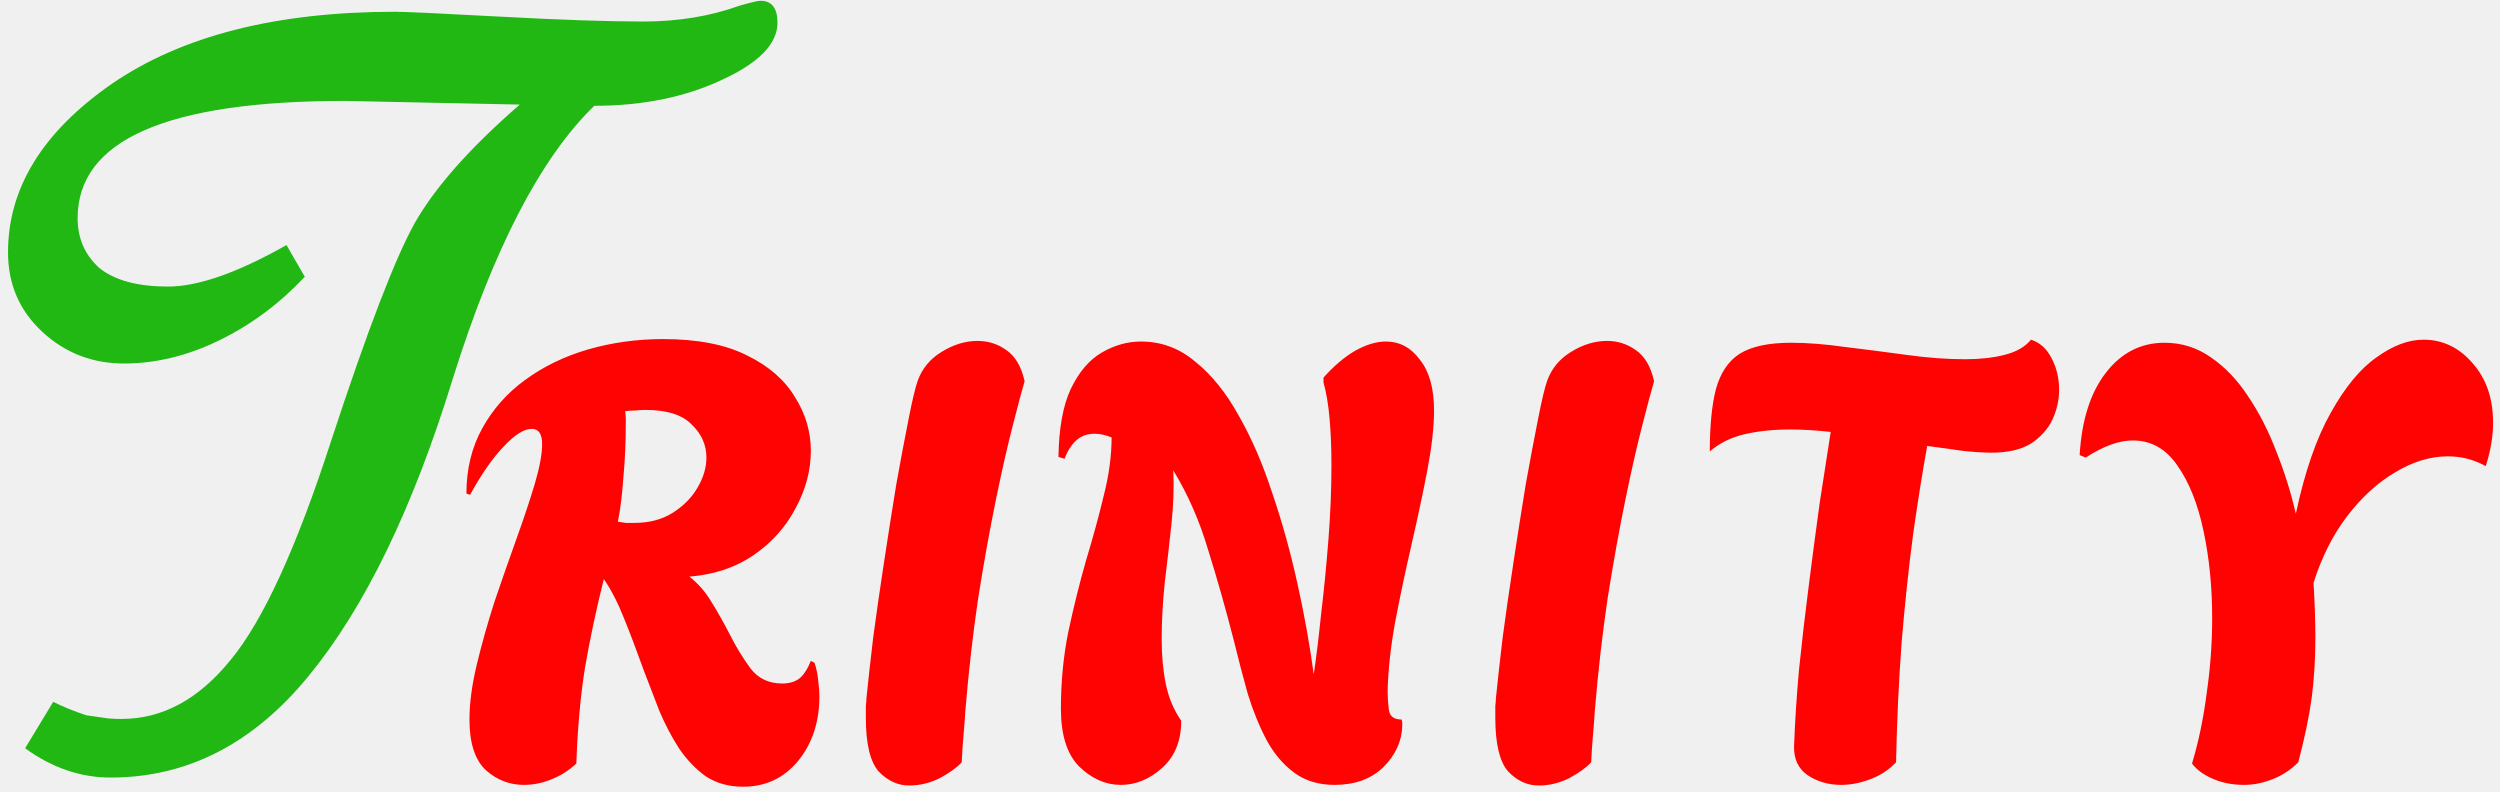
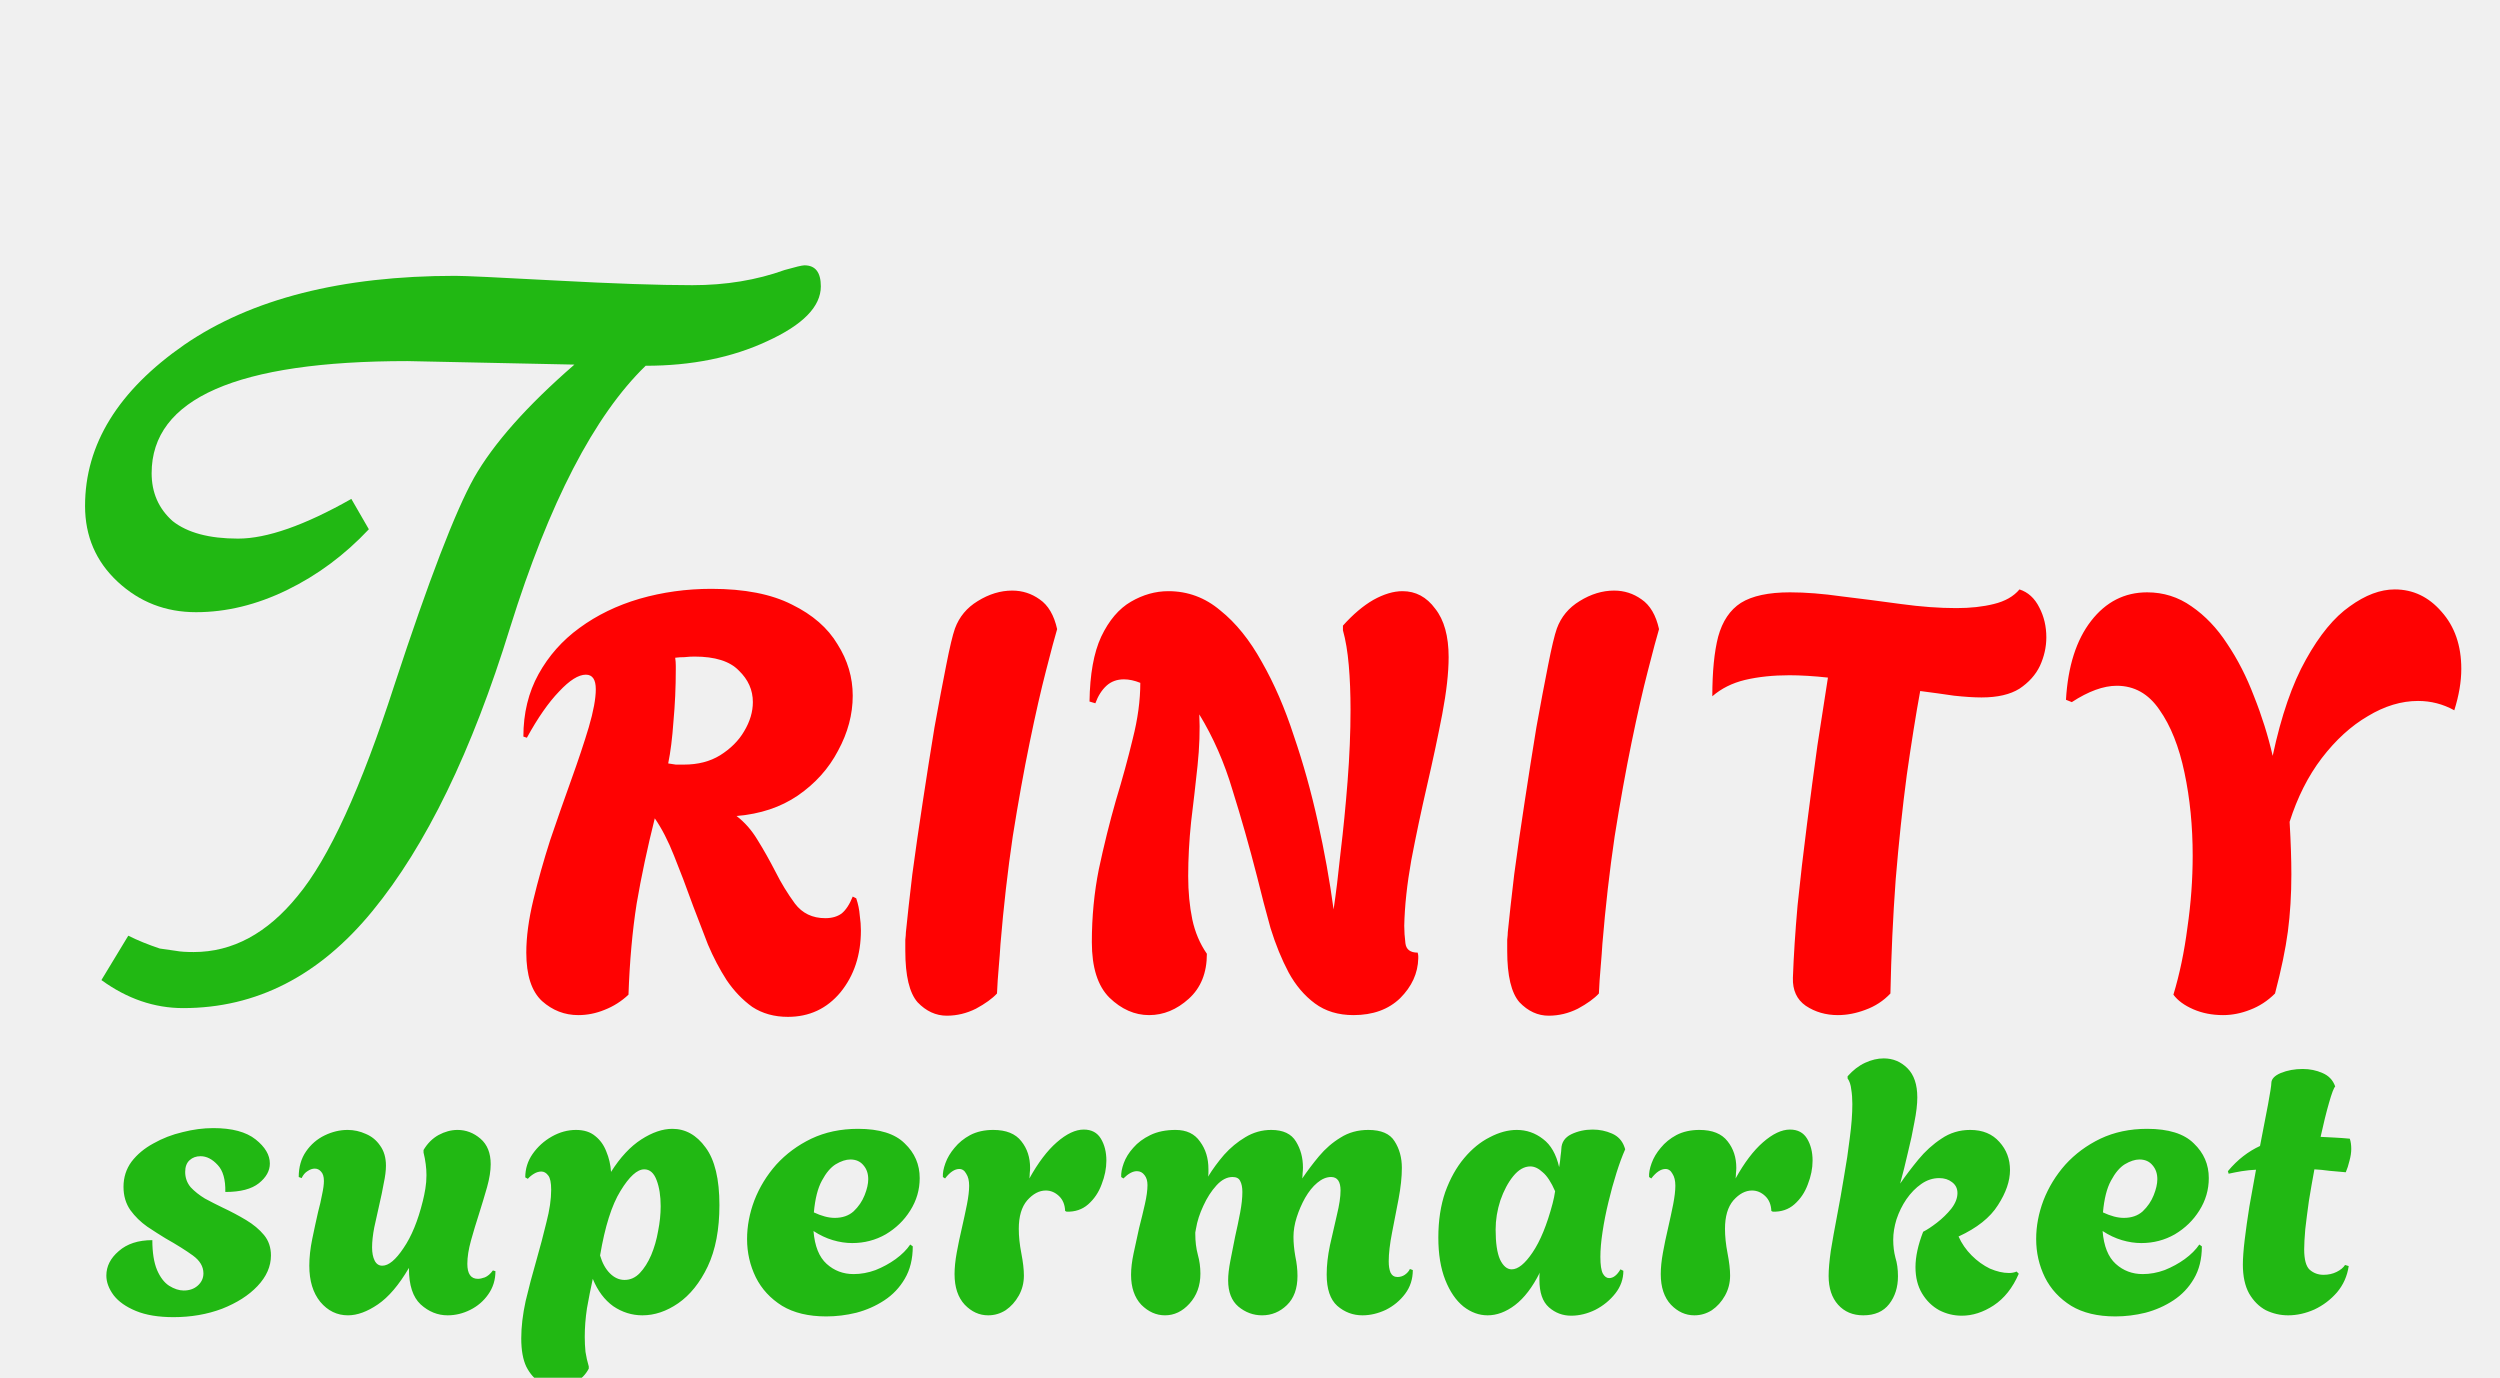
- <svg xmlns="http://www.w3.org/2000/svg" width="262" height="83" viewBox="0 0 262 83" fill="none">
-   <path d="M54.472 10.96L36.168 10.576C17.48 10.576 8.136 14.672 8.136 22.864C8.136 24.997 8.904 26.747 10.44 28.112C12.061 29.392 14.451 30.032 17.608 30.032C20.765 30.032 24.904 28.581 30.024 25.68L31.944 29.008C29.299 31.824 26.312 34.043 22.984 35.664C19.656 37.285 16.328 38.096 13 38.096C9.672 38.096 6.813 36.987 4.424 34.768C2.035 32.549 0.84 29.776 0.84 26.448C0.84 19.707 4.467 13.819 11.72 8.784C19.059 3.749 28.957 1.232 41.416 1.232C42.44 1.232 46.109 1.403 52.424 1.744C58.739 2.085 63.731 2.256 67.4 2.256C71.069 2.256 74.44 1.701 77.512 0.592C78.707 0.251 79.432 0.08 79.688 0.08C80.883 0.08 81.48 0.848 81.48 2.384C81.48 4.603 79.517 6.608 75.592 8.4C71.752 10.192 67.315 11.088 62.28 11.088C56.648 16.549 51.699 26.107 47.432 39.76C43.251 53.328 38.216 63.696 32.328 70.864C26.525 77.947 19.613 81.488 11.592 81.488C8.435 81.488 5.448 80.464 2.632 78.416L5.576 73.552C6.6 74.064 7.752 74.533 9.032 74.96L10.824 75.216C11.251 75.301 11.891 75.344 12.744 75.344C17.011 75.344 20.808 73.296 24.136 69.2C27.549 65.104 31.091 57.381 34.76 46.032C38.515 34.597 41.416 27.045 43.464 23.376C45.597 19.621 49.267 15.483 54.472 10.96Z" fill="#21B813" />
-   <path d="M77.872 82.448C76.379 82.448 75.077 82.085 73.968 81.36C72.901 80.592 71.963 79.611 71.152 78.416C70.384 77.221 69.701 75.92 69.104 74.512C68.549 73.061 68.016 71.675 67.504 70.352C66.736 68.219 66.032 66.363 65.392 64.784C64.752 63.163 64.048 61.797 63.28 60.688C62.469 63.931 61.808 67.045 61.296 70.032C60.827 73.019 60.528 76.347 60.4 80.016C59.632 80.741 58.757 81.296 57.776 81.68C56.837 82.064 55.877 82.256 54.896 82.256C53.403 82.256 52.08 81.744 50.928 80.72C49.776 79.653 49.2 77.883 49.2 75.408C49.2 73.701 49.456 71.781 49.968 69.648C50.48 67.515 51.099 65.317 51.824 63.056C52.592 60.795 53.36 58.597 54.128 56.464C54.896 54.331 55.536 52.411 56.048 50.704C56.56 48.955 56.816 47.568 56.816 46.544C56.816 45.477 56.453 44.944 55.728 44.944C54.917 44.944 53.936 45.563 52.784 46.8C51.632 47.995 50.459 49.68 49.264 51.856L48.88 51.728C48.88 49.168 49.435 46.885 50.544 44.88C51.653 42.875 53.147 41.189 55.024 39.824C56.944 38.416 59.141 37.349 61.616 36.624C64.133 35.899 66.757 35.536 69.488 35.536C73.115 35.536 76.059 36.112 78.32 37.264C80.581 38.373 82.245 39.824 83.312 41.616C84.421 43.365 84.976 45.243 84.976 47.248C84.976 49.296 84.443 51.301 83.376 53.264C82.352 55.227 80.88 56.869 78.96 58.192C77.083 59.472 74.843 60.219 72.24 60.432C73.136 61.115 73.904 61.989 74.544 63.056C75.184 64.08 75.845 65.253 76.528 66.576C77.125 67.771 77.829 68.923 78.64 70.032C79.451 71.099 80.56 71.632 81.968 71.632C82.693 71.632 83.291 71.461 83.76 71.12C84.229 70.736 84.635 70.117 84.976 69.264L85.36 69.456C85.573 70.096 85.701 70.715 85.744 71.312C85.829 71.909 85.872 72.464 85.872 72.976C85.872 75.664 85.125 77.925 83.632 79.76C82.139 81.552 80.219 82.448 77.872 82.448ZM66.48 54.8C68.016 54.8 69.339 54.459 70.448 53.776C71.6 53.051 72.475 52.176 73.072 51.152C73.712 50.085 74.032 49.019 74.032 47.952C74.032 46.629 73.52 45.477 72.496 44.496C71.515 43.472 69.893 42.96 67.632 42.96C67.291 42.96 66.928 42.981 66.544 43.024C66.203 43.024 65.861 43.045 65.52 43.088C65.563 43.387 65.584 43.685 65.584 43.984C65.584 44.24 65.584 44.368 65.584 44.368C65.584 46.331 65.499 48.229 65.328 50.064C65.2 51.899 65.008 53.435 64.752 54.672C65.051 54.715 65.328 54.757 65.584 54.8C65.883 54.8 66.181 54.8 66.48 54.8ZM95.284 82.32C94.089 82.32 93.023 81.829 92.084 80.848C91.188 79.824 90.74 77.947 90.74 75.216C90.74 74.747 90.74 74.341 90.74 74C90.783 73.616 90.804 73.339 90.804 73.168C90.975 71.461 91.209 69.349 91.508 66.832C91.849 64.272 92.233 61.605 92.66 58.832C93.087 56.016 93.513 53.307 93.94 50.704C94.409 48.101 94.836 45.84 95.22 43.92C95.604 41.957 95.924 40.613 96.18 39.888C96.649 38.608 97.481 37.605 98.676 36.88C99.913 36.112 101.172 35.728 102.452 35.728C103.561 35.728 104.564 36.048 105.46 36.688C106.399 37.328 107.039 38.416 107.38 39.952C107.124 40.805 106.719 42.32 106.164 44.496C105.609 46.629 105.012 49.253 104.372 52.368C103.732 55.483 103.113 58.917 102.516 62.672C101.961 66.427 101.513 70.352 101.172 74.448C101.129 75.173 101.065 76.027 100.98 77.008C100.895 77.947 100.831 78.907 100.788 79.888C100.276 80.443 99.508 80.997 98.484 81.552C97.46 82.064 96.393 82.32 95.284 82.32ZM117.455 82.256C115.877 82.256 114.426 81.616 113.103 80.336C111.823 79.056 111.183 77.029 111.183 74.256C111.183 71.483 111.439 68.816 111.951 66.256C112.506 63.653 113.125 61.157 113.807 58.768C114.533 56.379 115.152 54.117 115.663 51.984C116.218 49.808 116.496 47.76 116.496 45.84C115.856 45.584 115.258 45.456 114.703 45.456C113.935 45.456 113.295 45.691 112.783 46.16C112.271 46.629 111.866 47.269 111.567 48.08L110.927 47.888C110.97 44.901 111.397 42.533 112.207 40.784C113.061 38.992 114.149 37.712 115.471 36.944C116.794 36.176 118.159 35.792 119.568 35.792C121.701 35.792 123.6 36.496 125.264 37.904C126.97 39.269 128.485 41.147 129.808 43.536C131.173 45.925 132.346 48.635 133.328 51.664C134.352 54.651 135.226 57.787 135.952 61.072C136.677 64.315 137.253 67.515 137.68 70.672C137.936 68.965 138.192 66.875 138.448 64.4C138.746 61.925 139.002 59.323 139.216 56.592C139.429 53.861 139.536 51.259 139.536 48.784C139.536 46.992 139.472 45.371 139.344 43.92C139.216 42.427 139.002 41.147 138.704 40.08V39.568C139.813 38.331 140.922 37.392 142.032 36.752C143.184 36.112 144.25 35.792 145.232 35.792C146.682 35.792 147.877 36.432 148.816 37.712C149.797 38.949 150.288 40.72 150.288 43.024C150.288 44.731 150.053 46.821 149.583 49.296C149.114 51.728 148.56 54.331 147.92 57.104C147.28 59.877 146.704 62.608 146.192 65.296C145.722 67.941 145.466 70.331 145.424 72.464C145.424 73.061 145.466 73.701 145.552 74.384C145.637 75.067 146.085 75.408 146.896 75.408C146.938 75.579 146.96 75.707 146.96 75.792C146.96 75.877 146.96 75.963 146.96 76.048C146.917 77.669 146.256 79.12 144.976 80.4C143.696 81.637 141.989 82.256 139.856 82.256C138.192 82.256 136.784 81.829 135.632 80.976C134.48 80.123 133.52 78.992 132.752 77.584C131.984 76.133 131.322 74.512 130.767 72.72C130.256 70.885 129.765 69.008 129.295 67.088C128.442 63.76 127.546 60.603 126.608 57.616C125.712 54.587 124.496 51.813 122.96 49.296C123.045 51.003 122.981 52.88 122.767 54.928C122.554 56.933 122.32 58.981 122.064 61.072C121.85 63.12 121.744 65.104 121.744 67.024C121.744 68.731 121.893 70.309 122.192 71.76C122.49 73.168 123.024 74.427 123.792 75.536C123.792 77.627 123.13 79.269 121.807 80.464C120.485 81.659 119.034 82.256 117.455 82.256ZM161.252 82.32C160.057 82.32 158.99 81.829 158.052 80.848C157.156 79.824 156.708 77.947 156.708 75.216C156.708 74.747 156.708 74.341 156.708 74C156.75 73.616 156.772 73.339 156.772 73.168C156.942 71.461 157.177 69.349 157.476 66.832C157.817 64.272 158.201 61.605 158.628 58.832C159.054 56.016 159.481 53.307 159.908 50.704C160.377 48.101 160.804 45.84 161.188 43.92C161.572 41.957 161.892 40.613 162.148 39.888C162.617 38.608 163.449 37.605 164.644 36.88C165.881 36.112 167.14 35.728 168.42 35.728C169.529 35.728 170.532 36.048 171.428 36.688C172.366 37.328 173.006 38.416 173.348 39.952C173.092 40.805 172.686 42.32 172.132 44.496C171.577 46.629 170.98 49.253 170.34 52.368C169.7 55.483 169.081 58.917 168.484 62.672C167.929 66.427 167.481 70.352 167.14 74.448C167.097 75.173 167.033 76.027 166.948 77.008C166.862 77.947 166.798 78.907 166.756 79.888C166.244 80.443 165.476 80.997 164.452 81.552C163.428 82.064 162.361 82.32 161.252 82.32ZM192.947 82.256C191.624 82.256 190.451 81.915 189.427 81.232C188.446 80.549 187.976 79.525 188.019 78.16C188.104 75.771 188.275 73.125 188.531 70.224C188.83 67.323 189.171 64.379 189.555 61.392C189.939 58.363 190.323 55.461 190.707 52.688C191.134 49.915 191.518 47.44 191.859 45.264C191.091 45.179 190.344 45.115 189.619 45.072C188.894 45.029 188.232 45.008 187.635 45.008C185.843 45.008 184.222 45.179 182.771 45.52C181.363 45.861 180.168 46.459 179.187 47.312C179.187 44.624 179.4 42.448 179.827 40.784C180.296 39.077 181.128 37.84 182.323 37.072C183.56 36.304 185.352 35.92 187.699 35.92C189.406 35.92 191.304 36.069 193.395 36.368C195.528 36.624 197.683 36.901 199.859 37.2C202.035 37.499 204.062 37.648 205.939 37.648C207.475 37.648 208.84 37.499 210.035 37.2C211.272 36.901 212.211 36.368 212.851 35.6C213.79 35.899 214.515 36.56 215.027 37.584C215.539 38.565 215.795 39.653 215.795 40.848C215.795 41.915 215.56 42.96 215.091 43.984C214.622 44.965 213.875 45.797 212.851 46.48C211.827 47.12 210.44 47.44 208.691 47.44C207.88 47.44 206.878 47.376 205.683 47.248C204.531 47.077 203.294 46.907 201.971 46.736C201.502 49.296 201.011 52.368 200.499 55.952C200.03 59.493 199.624 63.312 199.283 67.408C198.984 71.504 198.792 75.664 198.707 79.888C197.939 80.699 197.022 81.296 195.955 81.68C194.931 82.064 193.928 82.256 192.947 82.256ZM235.164 82.256C233.969 82.256 232.881 82.043 231.9 81.616C230.918 81.189 230.193 80.656 229.724 80.016C230.406 77.755 230.918 75.301 231.26 72.656C231.644 70.011 231.836 67.387 231.836 64.784C231.836 61.541 231.537 58.512 230.94 55.696C230.342 52.837 229.425 50.533 228.188 48.784C226.993 47.035 225.436 46.16 223.516 46.16C222.065 46.16 220.422 46.757 218.588 47.952L217.948 47.696C218.161 44.027 219.078 41.147 220.7 39.056C222.321 36.965 224.369 35.92 226.844 35.92C228.636 35.92 230.257 36.432 231.708 37.456C233.201 38.48 234.502 39.845 235.612 41.552C236.764 43.259 237.745 45.179 238.556 47.312C239.409 49.445 240.092 51.621 240.604 53.84C241.542 49.445 242.758 45.925 244.252 43.28C245.745 40.592 247.345 38.651 249.052 37.456C250.758 36.219 252.401 35.6 253.98 35.6C255.985 35.6 257.692 36.411 259.1 38.032C260.55 39.653 261.276 41.744 261.276 44.304C261.276 45.712 261.02 47.227 260.508 48.848C259.27 48.165 257.948 47.824 256.54 47.824C254.705 47.824 252.87 48.379 251.036 49.488C249.201 50.555 247.516 52.091 245.98 54.096C244.486 56.059 243.313 58.384 242.46 61.072C242.588 63.291 242.652 65.211 242.652 66.832C242.652 69.051 242.524 71.141 242.268 73.104C242.012 75.024 241.542 77.285 240.86 79.888C240.049 80.699 239.132 81.296 238.108 81.68C237.126 82.064 236.145 82.256 235.164 82.256Z" fill="#FF0202" />
+ <svg xmlns="http://www.w3.org/2000/svg" width="274" height="151" viewBox="0 0 274 151" fill="none">
+   <g clip-path="url(#clip0_117_9)">
+     <path d="M62.955 39.96L44.651 39.576C25.962 39.576 16.619 43.672 16.619 51.864C16.619 53.997 17.387 55.747 18.922 57.112C20.544 58.392 22.933 59.032 26.09 59.032C29.248 59.032 33.386 57.581 38.507 54.68L40.426 58.008C37.781 60.824 34.794 63.043 31.466 64.664C28.139 66.285 24.811 67.096 21.483 67.096C18.154 67.096 15.296 65.987 12.906 63.768C10.517 61.549 9.322 58.776 9.322 55.448C9.322 48.707 12.949 42.819 20.203 37.784C27.541 32.749 37.44 30.232 49.898 30.232C50.922 30.232 54.592 30.403 60.907 30.744C67.221 31.085 72.213 31.256 75.882 31.256C79.552 31.256 82.922 30.701 85.995 29.592C87.189 29.251 87.915 29.08 88.171 29.08C89.365 29.08 89.963 29.848 89.963 31.384C89.963 33.603 88 35.608 84.075 37.4C80.234 39.192 75.797 40.088 70.763 40.088C65.13 45.549 60.181 55.107 55.914 68.76C51.733 82.328 46.699 92.696 40.81 99.864C35.008 106.947 28.096 110.488 20.075 110.488C16.917 110.488 13.931 109.464 11.114 107.416L14.059 102.552C15.082 103.064 16.235 103.533 17.515 103.96L19.306 104.216C19.733 104.301 20.373 104.344 21.227 104.344C25.493 104.344 29.291 102.296 32.618 98.2C36.032 94.104 39.573 86.381 43.242 75.032C46.997 63.597 49.898 56.045 51.947 52.376C54.08 48.621 57.749 44.483 62.955 39.96Z" fill="#21B813" />
+     <path d="M86.355 111.448C84.861 111.448 83.56 111.085 82.451 110.36C81.384 109.592 80.445 108.611 79.635 107.416C78.867 106.221 78.184 104.92 77.587 103.512C77.032 102.061 76.499 100.675 75.987 99.352C75.219 97.219 74.514 95.363 73.874 93.784C73.234 92.163 72.531 90.797 71.763 89.688C70.952 92.931 70.29 96.045 69.778 99.032C69.309 102.019 69.01 105.347 68.882 109.016C68.115 109.741 67.24 110.296 66.258 110.68C65.32 111.064 64.36 111.256 63.379 111.256C61.885 111.256 60.562 110.744 59.41 109.72C58.258 108.653 57.682 106.883 57.682 104.408C57.682 102.701 57.938 100.781 58.45 98.648C58.962 96.515 59.581 94.317 60.306 92.056C61.075 89.795 61.843 87.597 62.611 85.464C63.379 83.331 64.019 81.411 64.531 79.704C65.043 77.955 65.299 76.568 65.299 75.544C65.299 74.477 64.936 73.944 64.21 73.944C63.4 73.944 62.419 74.563 61.267 75.8C60.114 76.995 58.941 78.68 57.746 80.856L57.362 80.728C57.362 78.168 57.917 75.885 59.026 73.88C60.136 71.875 61.629 70.189 63.507 68.824C65.427 67.416 67.624 66.349 70.099 65.624C72.616 64.899 75.24 64.536 77.971 64.536C81.597 64.536 84.541 65.112 86.802 66.264C89.064 67.373 90.728 68.824 91.794 70.616C92.904 72.365 93.459 74.243 93.459 76.248C93.459 78.296 92.925 80.301 91.859 82.264C90.835 84.227 89.362 85.869 87.442 87.192C85.565 88.472 83.325 89.219 80.722 89.432C81.618 90.115 82.386 90.989 83.026 92.056C83.666 93.08 84.328 94.253 85.01 95.576C85.608 96.771 86.312 97.923 87.123 99.032C87.933 100.099 89.043 100.632 90.451 100.632C91.176 100.632 91.773 100.461 92.243 100.12C92.712 99.736 93.117 99.117 93.459 98.264L93.843 98.456C94.056 99.096 94.184 99.715 94.227 100.312C94.312 100.909 94.355 101.464 94.355 101.976C94.355 104.664 93.608 106.925 92.115 108.76C90.621 110.552 88.701 111.448 86.355 111.448ZM74.963 83.8C76.499 83.8 77.821 83.459 78.93 82.776C80.082 82.051 80.957 81.176 81.555 80.152C82.195 79.085 82.514 78.019 82.514 76.952C82.514 75.629 82.002 74.477 80.978 73.496C79.997 72.472 78.376 71.96 76.115 71.96C75.773 71.96 75.41 71.981 75.026 72.024C74.685 72.024 74.344 72.045 74.002 72.088C74.045 72.387 74.067 72.685 74.067 72.984C74.067 73.24 74.067 73.368 74.067 73.368C74.067 75.331 73.981 77.229 73.811 79.064C73.683 80.899 73.49 82.435 73.234 83.672C73.533 83.715 73.811 83.757 74.067 83.8C74.365 83.8 74.664 83.8 74.963 83.8ZM103.766 111.32C102.572 111.32 101.505 110.829 100.566 109.848C99.671 108.824 99.222 106.947 99.222 104.216C99.222 103.747 99.222 103.341 99.222 103C99.265 102.616 99.287 102.339 99.287 102.168C99.457 100.461 99.692 98.349 99.99 95.832C100.332 93.272 100.716 90.605 101.142 87.832C101.569 85.016 101.996 82.307 102.422 79.704C102.892 77.101 103.318 74.84 103.702 72.92C104.086 70.957 104.406 69.613 104.662 68.888C105.132 67.608 105.964 66.605 107.158 65.88C108.396 65.112 109.654 64.728 110.934 64.728C112.044 64.728 113.046 65.048 113.942 65.688C114.881 66.328 115.521 67.416 115.862 68.952C115.606 69.805 115.201 71.32 114.646 73.496C114.092 75.629 113.494 78.253 112.854 81.368C112.214 84.483 111.596 87.917 110.998 91.672C110.444 95.427 109.996 99.352 109.654 103.448C109.612 104.173 109.548 105.027 109.462 106.008C109.377 106.947 109.313 107.907 109.27 108.888C108.758 109.443 107.99 109.997 106.966 110.552C105.942 111.064 104.876 111.32 103.766 111.32ZM125.938 111.256C124.359 111.256 122.909 110.616 121.586 109.336C120.306 108.056 119.666 106.029 119.666 103.256C119.666 100.483 119.922 97.816 120.434 95.256C120.989 92.653 121.607 90.157 122.29 87.768C123.015 85.379 123.634 83.117 124.146 80.984C124.701 78.808 124.978 76.76 124.978 74.84C124.338 74.584 123.741 74.456 123.186 74.456C122.418 74.456 121.778 74.691 121.266 75.16C120.754 75.629 120.349 76.269 120.05 77.08L119.41 76.888C119.453 73.901 119.879 71.533 120.69 69.784C121.543 67.992 122.631 66.712 123.954 65.944C125.277 65.176 126.642 64.792 128.05 64.792C130.183 64.792 132.082 65.496 133.746 66.904C135.453 68.269 136.967 70.147 138.29 72.536C139.655 74.925 140.829 77.635 141.81 80.664C142.834 83.651 143.709 86.787 144.434 90.072C145.159 93.315 145.735 96.515 146.162 99.672C146.418 97.965 146.674 95.875 146.93 93.4C147.229 90.925 147.485 88.323 147.698 85.592C147.911 82.861 148.018 80.259 148.018 77.784C148.018 75.992 147.954 74.371 147.826 72.92C147.698 71.427 147.485 70.147 147.186 69.08V68.568C148.295 67.331 149.405 66.392 150.514 65.752C151.666 65.112 152.733 64.792 153.714 64.792C155.165 64.792 156.359 65.432 157.298 66.712C158.279 67.949 158.77 69.72 158.77 72.024C158.77 73.731 158.535 75.821 158.066 78.296C157.597 80.728 157.042 83.331 156.402 86.104C155.762 88.877 155.186 91.608 154.674 94.296C154.205 96.941 153.949 99.331 153.906 101.464C153.906 102.061 153.949 102.701 154.034 103.384C154.119 104.067 154.567 104.408 155.378 104.408C155.421 104.579 155.442 104.707 155.442 104.792C155.442 104.877 155.442 104.963 155.442 105.048C155.399 106.669 154.738 108.12 153.458 109.4C152.178 110.637 150.471 111.256 148.338 111.256C146.674 111.256 145.266 110.829 144.114 109.976C142.962 109.123 142.002 107.992 141.234 106.584C140.466 105.133 139.805 103.512 139.25 101.72C138.738 99.885 138.247 98.008 137.778 96.088C136.925 92.76 136.029 89.603 135.09 86.616C134.194 83.587 132.978 80.813 131.442 78.296C131.527 80.003 131.463 81.88 131.25 83.928C131.037 85.933 130.802 87.981 130.546 90.072C130.333 92.12 130.226 94.104 130.226 96.024C130.226 97.731 130.375 99.309 130.674 100.76C130.973 102.168 131.506 103.427 132.274 104.536C132.274 106.627 131.613 108.269 130.29 109.464C128.967 110.659 127.517 111.256 125.938 111.256ZM169.734 111.32C168.539 111.32 167.473 110.829 166.534 109.848C165.638 108.824 165.19 106.947 165.19 104.216C165.19 103.747 165.19 103.341 165.19 103C165.233 102.616 165.254 102.339 165.254 102.168C165.425 100.461 165.659 98.349 165.958 95.832C166.299 93.272 166.683 90.605 167.11 87.832C167.537 85.016 167.963 82.307 168.39 79.704C168.859 77.101 169.286 74.84 169.67 72.92C170.054 70.957 170.374 69.613 170.63 68.888C171.099 67.608 171.931 66.605 173.126 65.88C174.363 65.112 175.622 64.728 176.902 64.728C178.011 64.728 179.014 65.048 179.91 65.688C180.849 66.328 181.489 67.416 181.83 68.952C181.574 69.805 181.169 71.32 180.614 73.496C180.059 75.629 179.462 78.253 178.822 81.368C178.182 84.483 177.563 87.917 176.966 91.672C176.411 95.427 175.963 99.352 175.622 103.448C175.579 104.173 175.515 105.027 175.43 106.008C175.345 106.947 175.281 107.907 175.238 108.888C174.726 109.443 173.958 109.997 172.934 110.552C171.91 111.064 170.843 111.32 169.734 111.32ZM201.43 111.256C200.107 111.256 198.934 110.915 197.91 110.232C196.928 109.549 196.459 108.525 196.502 107.16C196.587 104.771 196.758 102.125 197.014 99.224C197.312 96.323 197.654 93.379 198.038 90.392C198.422 87.363 198.806 84.461 199.19 81.688C199.616 78.915 200 76.44 200.342 74.264C199.574 74.179 198.827 74.115 198.102 74.072C197.376 74.029 196.715 74.008 196.118 74.008C194.326 74.008 192.704 74.179 191.254 74.52C189.846 74.861 188.651 75.459 187.67 76.312C187.67 73.624 187.883 71.448 188.31 69.784C188.779 68.077 189.611 66.84 190.806 66.072C192.043 65.304 193.835 64.92 196.182 64.92C197.888 64.92 199.787 65.069 201.878 65.368C204.011 65.624 206.166 65.901 208.342 66.2C210.518 66.499 212.544 66.648 214.422 66.648C215.958 66.648 217.323 66.499 218.518 66.2C219.755 65.901 220.694 65.368 221.334 64.6C222.272 64.899 222.998 65.56 223.51 66.584C224.022 67.565 224.278 68.653 224.278 69.848C224.278 70.915 224.043 71.96 223.574 72.984C223.104 73.965 222.358 74.797 221.334 75.48C220.31 76.12 218.923 76.44 217.174 76.44C216.363 76.44 215.36 76.376 214.166 76.248C213.014 76.077 211.776 75.907 210.454 75.736C209.984 78.296 209.494 81.368 208.982 84.952C208.512 88.493 208.107 92.312 207.766 96.408C207.467 100.504 207.275 104.664 207.19 108.888C206.422 109.699 205.504 110.296 204.438 110.68C203.414 111.064 202.411 111.256 201.43 111.256ZM243.646 111.256C242.451 111.256 241.363 111.043 240.382 110.616C239.401 110.189 238.675 109.656 238.206 109.016C238.889 106.755 239.401 104.301 239.742 101.656C240.126 99.011 240.318 96.387 240.318 93.784C240.318 90.541 240.019 87.512 239.422 84.696C238.825 81.837 237.907 79.533 236.67 77.784C235.475 76.035 233.918 75.16 231.998 75.16C230.547 75.16 228.905 75.757 227.07 76.952L226.43 76.696C226.643 73.027 227.561 70.147 229.182 68.056C230.803 65.965 232.851 64.92 235.326 64.92C237.118 64.92 238.739 65.432 240.19 66.456C241.683 67.48 242.985 68.845 244.094 70.552C245.246 72.259 246.227 74.179 247.038 76.312C247.891 78.445 248.574 80.621 249.086 82.84C250.025 78.445 251.241 74.925 252.734 72.28C254.227 69.592 255.827 67.651 257.534 66.456C259.241 65.219 260.883 64.6 262.462 64.6C264.467 64.6 266.174 65.411 267.582 67.032C269.033 68.653 269.758 70.744 269.758 73.304C269.758 74.712 269.502 76.227 268.99 77.848C267.753 77.165 266.43 76.824 265.022 76.824C263.187 76.824 261.353 77.379 259.518 78.488C257.683 79.555 255.998 81.091 254.462 83.096C252.969 85.059 251.795 87.384 250.942 90.072C251.07 92.291 251.134 94.211 251.134 95.832C251.134 98.051 251.006 100.141 250.75 102.104C250.494 104.024 250.025 106.285 249.342 108.888C248.531 109.699 247.614 110.296 246.59 110.68C245.609 111.064 244.627 111.256 243.646 111.256Z" fill="#FF0202" />
+     <path d="M19.016 144.36C17.362 144.36 15.989 144.133 14.896 143.68C13.802 143.227 12.989 142.653 12.456 141.96C11.922 141.24 11.656 140.52 11.656 139.8C11.656 138.787 12.109 137.893 13.016 137.12C13.922 136.32 15.149 135.92 16.696 135.92C16.696 137.28 16.869 138.373 17.216 139.2C17.562 140 18.002 140.573 18.536 140.92C19.096 141.267 19.629 141.44 20.136 141.44C20.749 141.44 21.256 141.267 21.656 140.92C22.082 140.547 22.296 140.093 22.296 139.56C22.296 138.813 21.909 138.16 21.136 137.6C20.362 137.04 19.362 136.413 18.136 135.72C17.522 135.347 16.856 134.92 16.136 134.44C15.416 133.933 14.802 133.333 14.296 132.64C13.789 131.92 13.536 131.067 13.536 130.08C13.536 129.04 13.829 128.12 14.416 127.32C15.029 126.52 15.829 125.853 16.816 125.32C17.802 124.76 18.869 124.347 20.016 124.08C21.162 123.787 22.282 123.64 23.376 123.64C25.429 123.64 26.976 124.053 28.016 124.88C29.056 125.707 29.576 126.587 29.576 127.52C29.576 128.32 29.176 129.04 28.376 129.68C27.576 130.32 26.349 130.64 24.696 130.64C24.722 129.28 24.442 128.293 23.856 127.68C23.269 127.04 22.642 126.72 21.976 126.72C21.496 126.72 21.096 126.867 20.776 127.16C20.456 127.453 20.296 127.88 20.296 128.44C20.296 129.08 20.496 129.64 20.896 130.12C21.322 130.573 21.842 130.987 22.456 131.36C23.096 131.707 23.749 132.04 24.416 132.36C25.322 132.787 26.176 133.24 26.976 133.72C27.776 134.2 28.429 134.747 28.936 135.36C29.442 135.973 29.696 136.72 29.696 137.6C29.696 138.8 29.202 139.92 28.216 140.96C27.256 141.973 25.962 142.8 24.336 143.44C22.709 144.053 20.936 144.36 19.016 144.36ZM38.14 144.16C36.94 144.16 35.927 143.667 35.1 142.68C34.3 141.693 33.9 140.373 33.9 138.72C33.9 137.813 34.007 136.84 34.22 135.8C34.434 134.76 34.647 133.773 34.86 132.84C35.047 132.147 35.194 131.507 35.3 130.92C35.434 130.307 35.5 129.813 35.5 129.44C35.5 128.96 35.394 128.613 35.18 128.4C34.994 128.187 34.767 128.08 34.5 128.08C34.234 128.08 33.967 128.173 33.7 128.36C33.434 128.52 33.22 128.773 33.06 129.12L32.74 129C32.74 127.907 33.007 126.973 33.54 126.2C34.074 125.427 34.754 124.84 35.58 124.44C36.407 124.04 37.247 123.84 38.1 123.84C38.794 123.84 39.46 123.987 40.1 124.28C40.74 124.547 41.26 124.973 41.66 125.56C42.087 126.147 42.3 126.88 42.3 127.76C42.3 128.293 42.22 128.933 42.06 129.68C41.927 130.427 41.767 131.2 41.58 132C41.394 132.827 41.207 133.667 41.02 134.52C40.86 135.347 40.78 136.08 40.78 136.72C40.78 137.307 40.874 137.787 41.06 138.16C41.247 138.533 41.527 138.72 41.9 138.72C42.594 138.72 43.367 138.08 44.22 136.8C45.1 135.52 45.807 133.8 46.34 131.64C46.447 131.213 46.54 130.76 46.62 130.28C46.7 129.8 46.74 129.307 46.74 128.8C46.74 128.4 46.714 128 46.66 127.6C46.607 127.173 46.527 126.747 46.42 126.32V126.04C46.847 125.32 47.394 124.773 48.06 124.4C48.754 124.027 49.447 123.84 50.14 123.84C51.074 123.84 51.914 124.16 52.66 124.8C53.407 125.44 53.78 126.373 53.78 127.6C53.78 128.32 53.647 129.16 53.38 130.12C53.114 131.053 52.82 132.027 52.5 133.04C52.18 134.027 51.887 135 51.62 135.96C51.354 136.92 51.22 137.773 51.22 138.52C51.22 139.613 51.607 140.16 52.38 140.16C52.594 140.16 52.847 140.107 53.14 140C53.46 139.867 53.754 139.613 54.02 139.24L54.3 139.32C54.3 140.28 54.034 141.133 53.5 141.88C52.994 142.6 52.34 143.16 51.54 143.56C50.74 143.96 49.914 144.16 49.06 144.16C47.967 144.16 46.98 143.76 46.1 142.96C45.247 142.16 44.82 140.853 44.82 139.04V138.96C43.727 140.827 42.594 142.16 41.42 142.96C40.247 143.76 39.154 144.16 38.14 144.16ZM61.089 152C60.423 152 59.783 151.827 59.169 151.48C58.583 151.133 58.089 150.573 57.689 149.8C57.316 149.027 57.129 147.987 57.129 146.68C57.129 145.427 57.289 144.067 57.609 142.6C57.956 141.133 58.343 139.667 58.769 138.2C59.196 136.707 59.569 135.293 59.889 133.96C60.236 132.627 60.409 131.44 60.409 130.4C60.409 129.627 60.303 129.107 60.089 128.84C59.876 128.547 59.623 128.4 59.329 128.4C59.063 128.4 58.796 128.48 58.529 128.64C58.263 128.8 58.036 128.987 57.849 129.2L57.569 129.04C57.569 128.107 57.836 127.253 58.369 126.48C58.929 125.68 59.636 125.04 60.489 124.56C61.343 124.08 62.223 123.84 63.129 123.84C64.009 123.84 64.716 124.067 65.249 124.52C65.783 124.947 66.183 125.507 66.449 126.2C66.743 126.893 66.916 127.64 66.969 128.44C67.983 126.84 69.089 125.653 70.289 124.88C71.489 124.107 72.623 123.72 73.689 123.72C75.129 123.72 76.343 124.4 77.329 125.76C78.343 127.12 78.849 129.227 78.849 132.08C78.849 134.747 78.423 136.987 77.569 138.8C76.716 140.587 75.636 141.933 74.329 142.84C73.049 143.72 71.743 144.16 70.409 144.16C69.263 144.16 68.196 143.827 67.209 143.16C66.249 142.467 65.503 141.467 64.969 140.16C64.729 141.253 64.516 142.333 64.329 143.4C64.169 144.467 64.089 145.507 64.089 146.52C64.089 147.08 64.116 147.627 64.169 148.16C64.249 148.693 64.369 149.227 64.529 149.76V150C64.183 150.667 63.689 151.16 63.049 151.48C62.436 151.827 61.783 152 61.089 152ZM68.449 140.28C69.089 140.28 69.649 140.027 70.129 139.52C70.609 139.013 71.023 138.36 71.369 137.56C71.716 136.733 71.969 135.853 72.129 134.92C72.316 133.987 72.409 133.08 72.409 132.2C72.409 131.08 72.263 130.133 71.969 129.36C71.676 128.56 71.223 128.16 70.609 128.16C69.836 128.16 68.969 128.947 68.009 130.52C67.049 132.067 66.303 134.427 65.769 137.6C66.009 138.427 66.369 139.08 66.849 139.56C67.329 140.04 67.863 140.28 68.449 140.28ZM90.559 144.28C88.613 144.28 86.999 143.893 85.719 143.12C84.439 142.32 83.479 141.28 82.839 140C82.199 138.693 81.879 137.293 81.879 135.8C81.879 134.387 82.146 132.973 82.679 131.56C83.239 130.12 84.039 128.813 85.079 127.64C86.146 126.467 87.426 125.52 88.919 124.8C90.439 124.08 92.146 123.72 94.039 123.72C96.386 123.72 98.093 124.253 99.159 125.32C100.253 126.36 100.799 127.627 100.799 129.12C100.799 130.4 100.453 131.587 99.759 132.68C99.093 133.747 98.199 134.613 97.079 135.28C95.959 135.92 94.733 136.24 93.399 136.24C92.706 136.24 91.999 136.133 91.279 135.92C90.559 135.707 89.853 135.373 89.159 134.92C89.293 136.573 89.773 137.773 90.599 138.52C91.426 139.267 92.413 139.64 93.559 139.64C94.359 139.64 95.159 139.493 95.959 139.2C96.759 138.88 97.493 138.48 98.159 138C98.853 137.493 99.386 136.96 99.759 136.4L100.039 136.6C100.039 137.987 99.746 139.173 99.159 140.16C98.599 141.12 97.853 141.907 96.919 142.52C95.986 143.133 94.959 143.587 93.839 143.88C92.746 144.147 91.653 144.28 90.559 144.28ZM91.479 133.48C92.333 133.48 93.026 133.24 93.559 132.76C94.093 132.253 94.493 131.667 94.759 131C95.026 130.333 95.159 129.747 95.159 129.24C95.159 128.627 94.986 128.12 94.639 127.72C94.293 127.293 93.813 127.08 93.199 127.08C92.719 127.08 92.186 127.253 91.599 127.6C91.039 127.947 90.533 128.547 90.079 129.4C89.626 130.227 89.333 131.387 89.199 132.88C90.053 133.28 90.813 133.48 91.479 133.48ZM108.299 144.16C107.339 144.16 106.485 143.773 105.739 143C104.992 142.2 104.619 141.08 104.619 139.64C104.619 138.947 104.699 138.16 104.859 137.28C105.019 136.4 105.205 135.507 105.419 134.6C105.632 133.667 105.819 132.8 105.979 132C106.139 131.173 106.219 130.493 106.219 129.96C106.219 129.4 106.112 128.96 105.899 128.64C105.712 128.293 105.459 128.12 105.139 128.12C104.632 128.12 104.112 128.467 103.579 129.16L103.339 129C103.312 128.573 103.405 128.067 103.619 127.48C103.832 126.893 104.165 126.333 104.619 125.8C105.072 125.24 105.645 124.773 106.339 124.4C107.059 124.027 107.899 123.84 108.859 123.84C110.272 123.84 111.299 124.253 111.939 125.08C112.579 125.88 112.899 126.853 112.899 128C112.899 128.187 112.885 128.387 112.859 128.6C112.859 128.787 112.845 128.973 112.819 129.16C113.779 127.427 114.779 126.107 115.819 125.2C116.885 124.267 117.872 123.8 118.779 123.8C119.632 123.8 120.259 124.133 120.659 124.8C121.059 125.467 121.259 126.267 121.259 127.2C121.259 128.053 121.085 128.92 120.739 129.8C120.419 130.68 119.925 131.413 119.259 132C118.619 132.56 117.832 132.827 116.899 132.8L116.739 132.72C116.712 132.027 116.485 131.48 116.059 131.08C115.632 130.68 115.152 130.48 114.619 130.48C113.899 130.48 113.219 130.84 112.579 131.56C111.965 132.28 111.659 133.32 111.659 134.68C111.659 135.507 111.752 136.4 111.939 137.36C112.125 138.32 112.219 139.133 112.219 139.8C112.219 140.6 112.032 141.333 111.659 142C111.285 142.667 110.805 143.2 110.219 143.6C109.632 143.973 108.992 144.16 108.299 144.16ZM127.684 144.16C126.724 144.16 125.857 143.773 125.084 143C124.337 142.2 123.964 141.107 123.964 139.72C123.964 139.027 124.057 138.24 124.244 137.36C124.431 136.453 124.631 135.533 124.844 134.6C125.084 133.667 125.297 132.787 125.484 131.96C125.671 131.133 125.764 130.44 125.764 129.88C125.764 129.427 125.657 129.067 125.444 128.8C125.231 128.507 124.951 128.36 124.604 128.36C124.151 128.36 123.657 128.627 123.124 129.16L122.884 129C122.857 128.573 122.951 128.067 123.164 127.48C123.377 126.893 123.724 126.333 124.204 125.8C124.684 125.24 125.311 124.773 126.084 124.4C126.857 124.027 127.777 123.84 128.844 123.84C130.044 123.84 130.937 124.267 131.524 125.12C132.137 125.947 132.444 126.947 132.444 128.12C132.444 128.253 132.444 128.4 132.444 128.56C132.444 128.693 132.431 128.827 132.404 128.96C132.911 128.133 133.497 127.333 134.164 126.56C134.857 125.787 135.631 125.147 136.484 124.64C137.364 124.107 138.311 123.84 139.324 123.84C140.631 123.84 141.537 124.267 142.044 125.12C142.551 125.947 142.804 126.893 142.804 127.96C142.804 128.173 142.791 128.387 142.764 128.6C142.764 128.787 142.751 128.973 142.724 129.16C143.284 128.333 143.897 127.52 144.564 126.72C145.257 125.893 146.044 125.213 146.924 124.68C147.804 124.12 148.817 123.84 149.964 123.84C151.377 123.84 152.337 124.253 152.844 125.08C153.377 125.907 153.644 126.88 153.644 128C153.644 128.987 153.524 130.12 153.284 131.4C153.044 132.653 152.804 133.893 152.564 135.12C152.324 136.347 152.204 137.387 152.204 138.24C152.204 138.747 152.271 139.16 152.404 139.48C152.564 139.8 152.817 139.96 153.164 139.96C153.457 139.96 153.724 139.88 153.964 139.72C154.231 139.533 154.417 139.32 154.524 139.08L154.844 139.2C154.844 140.187 154.564 141.053 154.004 141.8C153.444 142.547 152.737 143.133 151.884 143.56C151.031 143.96 150.177 144.16 149.324 144.16C148.284 144.16 147.364 143.813 146.564 143.12C145.791 142.427 145.404 141.28 145.404 139.68C145.404 138.693 145.524 137.627 145.764 136.48C146.031 135.333 146.284 134.227 146.524 133.16C146.791 132.067 146.924 131.173 146.924 130.48C146.924 129.493 146.577 129 145.884 129C145.377 129 144.871 129.213 144.364 129.64C143.884 130.04 143.444 130.587 143.044 131.28C142.671 131.947 142.364 132.653 142.124 133.4C141.884 134.147 141.764 134.867 141.764 135.56C141.764 136.2 141.831 136.907 141.964 137.68C142.124 138.427 142.204 139.147 142.204 139.84C142.204 141.227 141.817 142.293 141.044 143.04C140.271 143.787 139.364 144.16 138.324 144.16C137.364 144.16 136.497 143.84 135.724 143.2C134.977 142.56 134.604 141.6 134.604 140.32C134.604 139.733 134.684 139.027 134.844 138.2C135.004 137.347 135.177 136.467 135.364 135.56C135.577 134.627 135.764 133.733 135.924 132.88C136.084 132.027 136.164 131.28 136.164 130.64C136.164 130.133 136.084 129.733 135.924 129.44C135.791 129.147 135.511 129 135.084 129C134.471 129 133.884 129.307 133.324 129.92C132.764 130.533 132.284 131.28 131.884 132.16C131.484 133.013 131.217 133.84 131.084 134.64C131.057 134.827 131.031 134.973 131.004 135.08C131.004 135.187 131.004 135.24 131.004 135.24C131.004 136.067 131.097 136.827 131.284 137.52C131.471 138.187 131.564 138.88 131.564 139.6C131.564 140.907 131.164 142 130.364 142.88C129.591 143.733 128.697 144.16 127.684 144.16ZM172.201 144.2C171.267 144.2 170.454 143.893 169.761 143.28C169.067 142.667 168.721 141.667 168.721 140.28C168.721 140.147 168.721 140.013 168.721 139.88C168.721 139.747 168.734 139.613 168.761 139.48C167.961 141.08 167.054 142.267 166.041 143.04C165.054 143.787 164.054 144.16 163.041 144.16C162.107 144.16 161.227 143.84 160.401 143.2C159.574 142.533 158.907 141.56 158.401 140.28C157.894 139 157.641 137.453 157.641 135.64C157.641 133.773 157.894 132.107 158.401 130.64C158.934 129.173 159.627 127.933 160.481 126.92C161.334 125.907 162.267 125.147 163.281 124.64C164.294 124.107 165.281 123.84 166.241 123.84C167.307 123.84 168.267 124.173 169.121 124.84C169.974 125.48 170.561 126.507 170.881 127.92C170.961 127.467 171.014 127.053 171.041 126.68C171.094 126.307 171.121 126.053 171.121 125.92C171.147 125.2 171.507 124.667 172.201 124.32C172.921 123.973 173.707 123.8 174.561 123.8C175.307 123.8 176.014 123.947 176.681 124.24C177.347 124.533 177.801 125.027 178.041 125.72L178.121 125.96C177.801 126.68 177.481 127.547 177.161 128.56C176.841 129.573 176.547 130.64 176.281 131.76C176.014 132.853 175.801 133.933 175.641 135C175.481 136.04 175.401 136.96 175.401 137.76C175.401 138.64 175.494 139.253 175.681 139.6C175.867 139.92 176.094 140.08 176.361 140.08C176.814 140.08 177.227 139.76 177.601 139.12L177.921 139.28C177.921 140.187 177.627 141.013 177.041 141.76C176.454 142.507 175.721 143.107 174.841 143.56C173.961 143.987 173.081 144.2 172.201 144.2ZM165.681 139.12C166.374 139.12 167.134 138.507 167.961 137.28C168.814 136.027 169.547 134.24 170.161 131.92C170.214 131.68 170.267 131.453 170.321 131.24C170.374 131 170.414 130.773 170.441 130.56C170.014 129.573 169.561 128.88 169.081 128.48C168.627 128.053 168.174 127.84 167.721 127.84C167.054 127.84 166.427 128.2 165.841 128.92C165.281 129.613 164.814 130.493 164.441 131.56C164.094 132.627 163.921 133.693 163.921 134.76C163.921 136.227 164.081 137.32 164.401 138.04C164.747 138.76 165.174 139.12 165.681 139.12ZM185.699 144.16C184.739 144.16 183.885 143.773 183.139 143C182.392 142.2 182.019 141.08 182.019 139.64C182.019 138.947 182.099 138.16 182.259 137.28C182.419 136.4 182.605 135.507 182.819 134.6C183.032 133.667 183.219 132.8 183.379 132C183.539 131.173 183.619 130.493 183.619 129.96C183.619 129.4 183.512 128.96 183.299 128.64C183.112 128.293 182.859 128.12 182.539 128.12C182.032 128.12 181.512 128.467 180.979 129.16L180.739 129C180.712 128.573 180.805 128.067 181.019 127.48C181.232 126.893 181.565 126.333 182.019 125.8C182.472 125.24 183.045 124.773 183.739 124.4C184.459 124.027 185.299 123.84 186.259 123.84C187.672 123.84 188.699 124.253 189.339 125.08C189.979 125.88 190.299 126.853 190.299 128C190.299 128.187 190.285 128.387 190.259 128.6C190.259 128.787 190.245 128.973 190.219 129.16C191.179 127.427 192.179 126.107 193.219 125.2C194.285 124.267 195.272 123.8 196.179 123.8C197.032 123.8 197.659 124.133 198.059 124.8C198.459 125.467 198.659 126.267 198.659 127.2C198.659 128.053 198.485 128.92 198.139 129.8C197.819 130.68 197.325 131.413 196.659 132C196.019 132.56 195.232 132.827 194.299 132.8L194.139 132.72C194.112 132.027 193.885 131.48 193.459 131.08C193.032 130.68 192.552 130.48 192.019 130.48C191.299 130.48 190.619 130.84 189.979 131.56C189.365 132.28 189.059 133.32 189.059 134.68C189.059 135.507 189.152 136.4 189.339 137.36C189.525 138.32 189.619 139.133 189.619 139.8C189.619 140.6 189.432 141.333 189.059 142C188.685 142.667 188.205 143.2 187.619 143.6C187.032 143.973 186.392 144.16 185.699 144.16ZM215.017 144.2C214.137 144.2 213.311 144 212.537 143.6C211.764 143.173 211.137 142.56 210.657 141.76C210.177 140.96 209.937 140 209.937 138.88C209.937 137.733 210.217 136.44 210.777 135C211.204 134.787 211.711 134.453 212.297 134C212.884 133.547 213.404 133.04 213.857 132.48C214.311 131.893 214.537 131.32 214.537 130.76C214.537 130.253 214.337 129.853 213.937 129.56C213.564 129.267 213.097 129.12 212.537 129.12C211.844 129.12 211.191 129.333 210.577 129.76C209.964 130.187 209.417 130.747 208.937 131.44C208.484 132.107 208.124 132.84 207.857 133.64C207.617 134.413 207.497 135.16 207.497 135.88C207.497 136.573 207.577 137.227 207.737 137.84C207.924 138.427 208.017 139.107 208.017 139.88C208.017 141.08 207.697 142.093 207.057 142.92C206.417 143.747 205.471 144.16 204.217 144.16C203.071 144.16 202.151 143.773 201.457 143C200.764 142.227 200.417 141.173 200.417 139.84C200.417 139.147 200.497 138.227 200.657 137.08C200.844 135.933 201.071 134.667 201.337 133.28C201.604 131.893 201.857 130.467 202.097 129C202.364 127.507 202.577 126.08 202.737 124.72C202.924 123.333 203.017 122.093 203.017 121C203.017 120.413 202.977 119.88 202.897 119.4C202.844 118.893 202.711 118.493 202.497 118.2V117.96C203.084 117.293 203.724 116.8 204.417 116.48C205.111 116.16 205.791 116 206.457 116C207.471 116 208.337 116.36 209.057 117.08C209.777 117.8 210.137 118.867 210.137 120.28C210.137 121.027 210.031 121.933 209.817 123C209.631 124.067 209.391 125.187 209.097 126.36C208.831 127.533 208.551 128.653 208.257 129.72C208.844 128.867 209.511 127.987 210.257 127.08C211.004 126.173 211.844 125.413 212.777 124.8C213.711 124.16 214.764 123.84 215.937 123.84C217.297 123.84 218.364 124.28 219.137 125.16C219.911 126.013 220.297 127.04 220.297 128.24C220.297 129.44 219.857 130.72 218.977 132.08C218.124 133.44 216.684 134.587 214.657 135.52C215.004 136.293 215.484 136.987 216.097 137.6C216.711 138.213 217.377 138.693 218.097 139.04C218.844 139.36 219.537 139.52 220.177 139.52C220.497 139.52 220.777 139.467 221.017 139.36L221.257 139.6C220.591 141.147 219.671 142.307 218.497 143.08C217.351 143.827 216.191 144.2 215.017 144.2ZM231.844 144.28C229.897 144.28 228.284 143.893 227.004 143.12C225.724 142.32 224.764 141.28 224.124 140C223.484 138.693 223.164 137.293 223.164 135.8C223.164 134.387 223.43 132.973 223.964 131.56C224.524 130.12 225.324 128.813 226.364 127.64C227.43 126.467 228.71 125.52 230.204 124.8C231.724 124.08 233.43 123.72 235.324 123.72C237.67 123.72 239.377 124.253 240.444 125.32C241.537 126.36 242.084 127.627 242.084 129.12C242.084 130.4 241.737 131.587 241.044 132.68C240.377 133.747 239.484 134.613 238.364 135.28C237.244 135.92 236.017 136.24 234.684 136.24C233.99 136.24 233.284 136.133 232.564 135.92C231.844 135.707 231.137 135.373 230.444 134.92C230.577 136.573 231.057 137.773 231.884 138.52C232.71 139.267 233.697 139.64 234.844 139.64C235.644 139.64 236.444 139.493 237.244 139.2C238.044 138.88 238.777 138.48 239.444 138C240.137 137.493 240.67 136.96 241.044 136.4L241.324 136.6C241.324 137.987 241.03 139.173 240.444 140.16C239.884 141.12 239.137 141.907 238.204 142.52C237.27 143.133 236.244 143.587 235.124 143.88C234.03 144.147 232.937 144.28 231.844 144.28ZM232.764 133.48C233.617 133.48 234.31 133.24 234.844 132.76C235.377 132.253 235.777 131.667 236.044 131C236.31 130.333 236.444 129.747 236.444 129.24C236.444 128.627 236.27 128.12 235.924 127.72C235.577 127.293 235.097 127.08 234.484 127.08C234.004 127.08 233.47 127.253 232.884 127.6C232.324 127.947 231.817 128.547 231.364 129.4C230.91 130.227 230.617 131.387 230.484 132.88C231.337 133.28 232.097 133.48 232.764 133.48ZM250.778 144.16C249.925 144.16 249.112 143.973 248.338 143.6C247.592 143.2 246.978 142.587 246.498 141.76C246.045 140.933 245.818 139.88 245.818 138.6C245.818 137.907 245.885 137 246.018 135.88C246.152 134.76 246.325 133.533 246.538 132.2C246.778 130.867 247.018 129.533 247.258 128.2C246.725 128.227 246.205 128.28 245.698 128.36C245.218 128.44 244.738 128.533 244.258 128.64L244.178 128.36C244.712 127.72 245.272 127.173 245.858 126.72C246.445 126.267 247.058 125.893 247.698 125.6C248.045 123.84 248.338 122.32 248.578 121.04C248.818 119.733 248.938 118.96 248.938 118.72C248.938 118.267 249.285 117.893 249.978 117.6C250.698 117.307 251.498 117.16 252.378 117.16C253.152 117.16 253.872 117.307 254.538 117.6C255.232 117.893 255.698 118.387 255.938 119.08C255.778 119.24 255.552 119.84 255.258 120.88C254.965 121.893 254.658 123.133 254.338 124.6C254.845 124.627 255.365 124.653 255.898 124.68C256.432 124.707 256.978 124.747 257.538 124.8C257.592 124.96 257.632 125.133 257.658 125.32C257.685 125.507 257.698 125.707 257.698 125.92C257.698 126.32 257.632 126.76 257.498 127.24C257.392 127.693 257.258 128.107 257.098 128.48C256.458 128.427 255.858 128.373 255.298 128.32C254.738 128.24 254.192 128.187 253.658 128.16C253.445 129.307 253.245 130.453 253.058 131.6C252.898 132.747 252.765 133.787 252.658 134.72C252.578 135.653 252.538 136.387 252.538 136.92C252.538 138.04 252.738 138.787 253.138 139.16C253.565 139.533 254.072 139.72 254.658 139.72C255.192 139.72 255.672 139.613 256.098 139.4C256.525 139.187 256.832 138.933 257.018 138.64L257.418 138.76C257.258 139.853 256.832 140.813 256.138 141.64C255.445 142.44 254.618 143.067 253.658 143.52C252.698 143.947 251.738 144.16 250.778 144.16Z" fill="#21B813" />
+   </g>
+   <defs>
+     <clipPath id="clip0_117_9">
+       <rect width="274" height="151" fill="white" />
+     </clipPath>
+   </defs>
</svg>
